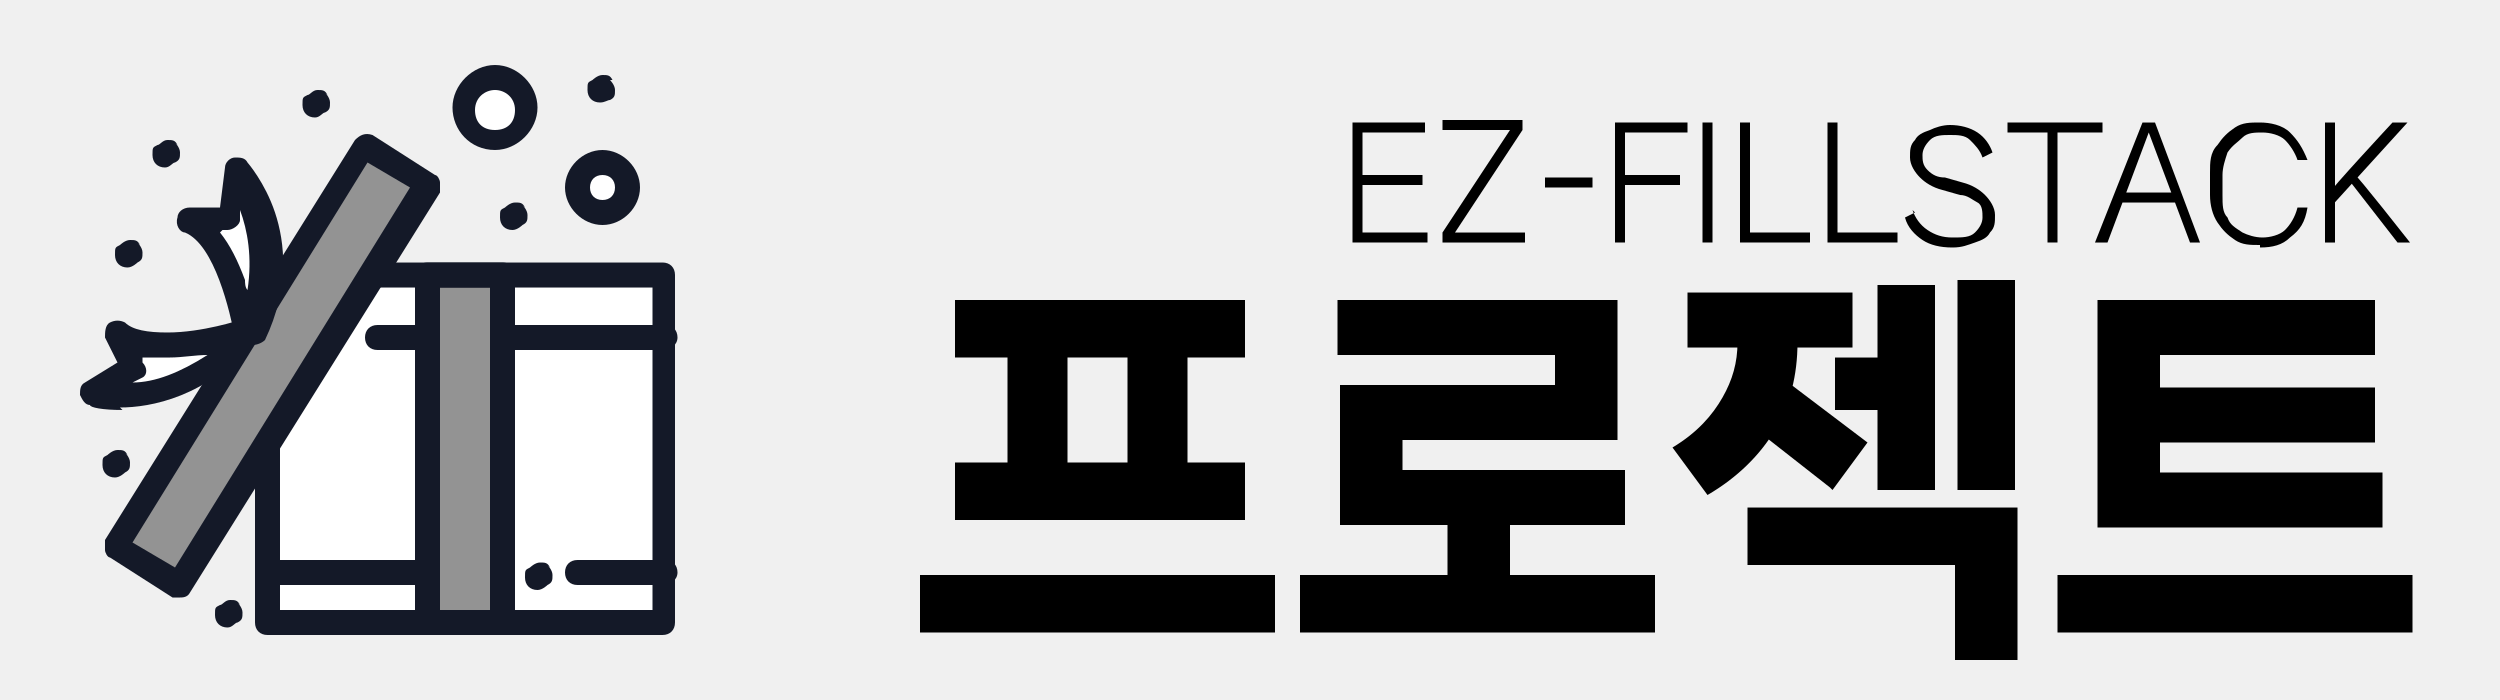
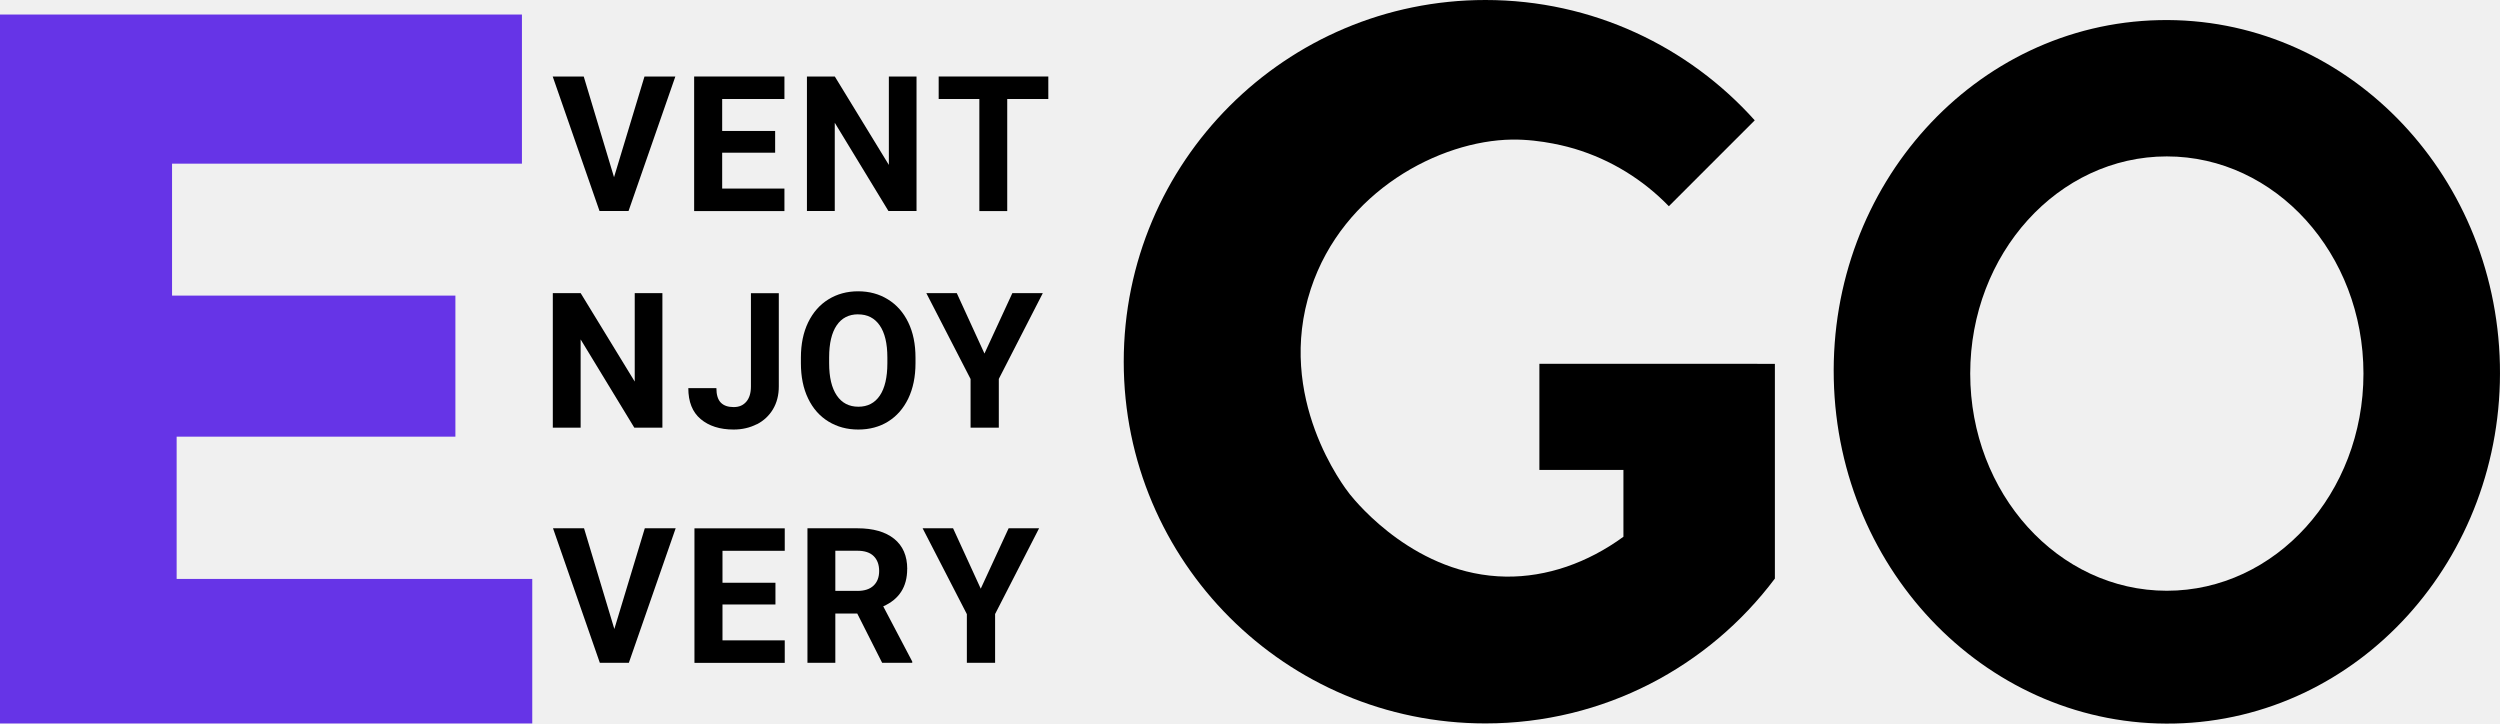
- <svg xmlns="http://www.w3.org/2000/svg" viewBox="0 0 100 28">
+ <svg xmlns="http://www.w3.org/2000/svg" viewBox="0 0 484.3 140.18">
  <defs>
    <style>
-       .st0 {
-         fill: #fff;
-       }
- 
-       .st1 {
-         fill: #939393;
-       }
- 
-       .st2 {
-         fill: #141928;
+       .cls-1 {
+         fill: #6634e7;
      }
    </style>
  </defs>
  <g>
-     <path d="M54.1,9.7v-4.8h.4v4.8h-.4ZM54.3,5.3v-.4h2.7v.4h-2.7ZM54.3,7.4v-.4h2.6v.4h-2.6ZM54.3,9.7v-.4h2.8v.4h-2.8Z" />
-     <path d="M57.7,9.7v-.4l2.7-4.1h-2.7v-.4h3.2v.4l-2.7,4.1h2.8v.4h-3.3Z" />
-     <path d="M61.8,7.1h1.9v.4h-1.9v-.4Z" />
-     <path d="M64.6,9.7v-4.8h.4v4.8h-.4ZM64.8,5.3v-.4h2.7v.4h-2.7ZM64.8,7.4v-.4h2.4v.4h-2.4Z" />
-     <path d="M68.1,9.7v-4.8h.4v4.8h-.4Z" />
-     <path d="M69.6,9.7v-4.8h.4v4.8h-.4ZM69.8,9.7v-.4h2.6v.4h-2.6Z" />
-     <path d="M73.1,9.7v-4.8h.4v4.8h-.4ZM73.3,9.7v-.4h2.6v.4h-2.6Z" />
-     <path d="M76.5,8.4c.1.3.3.6.6.8.3.2.6.3,1,.3s.7,0,.9-.2c.2-.2.3-.4.3-.6s0-.5-.2-.6c-.2-.1-.4-.3-.7-.3l-.7-.2c-.4-.1-.7-.3-.9-.5-.2-.2-.4-.5-.4-.8s0-.5.2-.7c.1-.2.3-.3.6-.4.2-.1.5-.2.8-.2.4,0,.8.1,1.1.3.3.2.5.5.6.8l-.4.2c-.1-.3-.3-.5-.5-.7-.2-.2-.5-.2-.8-.2s-.6,0-.8.2c-.2.2-.3.4-.3.6s0,.4.2.6.4.3.7.3l.7.2c.4.1.7.3.9.5.2.2.4.5.4.8s0,.5-.2.7c-.1.2-.3.3-.6.4s-.5.2-.9.2c-.5,0-.9-.1-1.2-.3-.3-.2-.6-.5-.7-.9l.4-.2Z" />
-     <path d="M80.3,5.3v-.4h3.8v.4h-3.8ZM81.9,9.7v-4.7h.4v4.7h-.4Z" />
-     <path d="M83.8,9.7l1.9-4.8h.4l-1.8,4.8h-.5ZM84.7,8.1v-.4h2.4v.4h-2.4ZM87.6,9.7l-1.8-4.8h.4l1.8,4.8h-.5Z" />
-     <path d="M90.4,9.8c-.4,0-.7,0-1-.2s-.5-.4-.7-.7c-.2-.3-.3-.7-.3-1.1v-.9c0-.4,0-.8.3-1.1.2-.3.4-.5.7-.7s.6-.2,1-.2.9.1,1.2.4.5.6.7,1.1h-.4c-.1-.3-.3-.6-.5-.8-.2-.2-.6-.3-.9-.3s-.6,0-.8.2-.4.3-.6.6c-.1.3-.2.6-.2.9v.8c0,.4,0,.7.2.9.1.3.3.4.6.6.2.1.5.2.8.2s.7-.1.9-.3c.2-.2.4-.5.5-.9h.4c-.1.6-.3.9-.7,1.2-.3.3-.7.4-1.2.4Z" />
-     <path d="M93,9.7v-4.8h.4v4.8h-.4ZM93.2,8.2v-.5c-.1,0,2.5-2.8,2.5-2.8h.6l-3,3.3ZM95.9,9.7l-2.1-2.7h.4c0-.1,2.2,2.7,2.2,2.7h-.6Z" />
-   </g>
-   <g>
-     <path d="M36.8,25.3v-2.3h14.2v2.3h-14.2ZM38.2,14.3v-2.3h11.6v2.3h-11.6ZM38.2,20.8v-2.3h11.6v2.3h-11.6ZM40.3,19.7v-6.7h2.4v6.7h-2.4ZM45.1,19.7v-6.7h2.4v6.7h-2.4Z" />
-     <path d="M52,25.3v-2.3h14.2v2.3h-14.2ZM53.6,21v-5.6h8.6v-1.2h-8.7v-2.2h11.2v5.6h-8.6v1.2h8.9v2.2h-11.4ZM57.9,24.7v-4.7h2.5v4.7h-2.5Z" />
-     <path d="M66.9,17.9c1-.6,1.6-1.3,2-2,.4-.7.6-1.4.6-2.2v-.8h2.4v.8c0,1.3-.3,2.5-.9,3.5-.6,1-1.5,1.9-2.7,2.6l-1.4-1.9ZM67.5,13.9v-2.2h6.6v2.2h-6.6ZM73.2,19.5l-3.7-2.9,1.5-1.7,3.7,2.8-1.4,1.9ZM78.2,26.4v-3.8h-8.3v-2.3h10.8v6.1h-2.5ZM73.4,16.4v-2.1h2.6v2.1h-2.6ZM75.1,19.6v-8.2h2.3v8.2h-2.3ZM78.3,19.6v-8.4h2.3v8.4h-2.3Z" />
-     <path d="M82.3,25.3v-2.3h14.2v2.3h-14.2ZM83.9,21.1v-9.1h11.1v2.2h-8.6v4.7h8.9v2.2h-11.4ZM85.1,17.7v-2.2h9.9v2.2h-9.9Z" />
-   </g>
-   <g id="gift-box-icon">
-     <path class="st0" d="M24.1,6.6c.6,0,1,.4,1,1s-.4,1-1,1-1-.5-1-1,.4-1,1-1Z" />
-     <path class="st0" d="M19.8,3.1c.7,0,1.2.6,1.2,1.2s-.6,1.2-1.2,1.2-1.2-.6-1.2-1.2.5-1.2,1.2-1.2Z" />
-     <polygon class="st1" points="20.1 13.5 20.1 24.9 17.1 24.9 17.1 22.9 17.1 13.5 17.1 11 20.1 11 20.1 13.5" />
-     <rect class="st0" x="20.1" y="11" width="6.5" height="2.5" />
-     <rect class="st0" x="10.7" y="22.9" width="6.5" height="2" />
-     <path class="st0" d="M26.6,24.9h-6.5v-11.4h6.5v11.4Z" />
-     <polygon class="st0" points="17.1 13.5 17.1 22.9 10.7 22.9 10.7 17.8 14.9 11 14.9 11 17.1 11 17.1 13.5" />
-     <polygon class="st1" points="10.7 17.8 7.2 23.4 4.6 21.9 14.6 5.8 17.1 7.4 14.9 11 10.7 17.8" />
-     <path class="st0" d="M9.3,6.8s2.4,2.7.6,6.6c0,0-.6-3.9-2.3-4.6h1.6s.2-2,.2-2Z" />
-     <path class="st0" d="M4.7,13.3c1.4,1.3,5.1,0,5.1,0-2.6,3.3-6.2,2.4-6.2,2.4l1.7-1-.6-1.4Z" />
-     <path class="st2" d="M24.4,3.2c0,0,.2.2.2.4s0,.3-.2.4c-.1,0-.2.1-.4.1-.3,0-.5-.2-.5-.5s0-.3.2-.4c0,0,.2-.2.4-.2s.3,0,.4.2Z" />
-     <path class="st2" d="M21.9,22.6c0,0,.2.2.2.4s0,.3-.2.4c0,0-.2.2-.4.2-.3,0-.5-.2-.5-.5s0-.3.2-.4c0,0,.2-.2.4-.2s.3,0,.4.2Z" />
-     <path class="st2" d="M20.9,8.2c0,0,.2.2.2.4s0,.3-.2.4c0,0-.2.2-.4.2-.3,0-.5-.2-.5-.5s0-.3.2-.4c0,0,.2-.2.4-.2s.3,0,.4.2Z" />
-     <path class="st2" d="M13,3.7c0,0,.2.2.2.4s0,.3-.2.4c-.1,0-.2.2-.4.2-.3,0-.5-.2-.5-.5s0-.3.2-.4c.1,0,.2-.2.4-.2s.3,0,.4.2Z" />
-     <path class="st2" d="M9.5,24.1c0,0,.2.2.2.4s0,.3-.2.4c-.1,0-.2.2-.4.2-.3,0-.5-.2-.5-.5s0-.3.2-.4c.1,0,.2-.2.4-.2s.3,0,.4.2Z" />
-     <path class="st2" d="M7,5.7c0,0,.2.2.2.4s0,.3-.2.4c-.1,0-.2.2-.4.2-.3,0-.5-.2-.5-.5s0-.3.2-.4c.1,0,.2-.2.4-.2s.3,0,.4.2Z" />
-     <path class="st2" d="M5.5,9.7c0,0,.2.2.2.4s0,.3-.2.4c0,0-.2.2-.4.2-.3,0-.5-.2-.5-.5s0-.3.2-.4c0,0,.2-.2.4-.2s.3,0,.4.2Z" />
-     <path class="st2" d="M5,18.1c0,0,.2.2.2.4s0,.3-.2.4c0,0-.2.2-.4.2-.3,0-.5-.2-.5-.5s0-.3.2-.4c0,0,.2-.2.4-.2s.3,0,.4.2Z" />
-     <path class="st2" d="M9.8,13.9h0c-.2,0-.4-.2-.4-.4h0c-.2-1-.8-3.7-2-4.2-.2,0-.4-.3-.3-.6,0-.2.2-.4.5-.4h1.2s.2-1.6.2-1.6c0-.2.2-.4.4-.4.2,0,.4,0,.5.2,0,0,.7.8,1.1,2,.4,1.2.6,3-.4,5.1-.1.1-.3.2-.5.2ZM8.8,9.3c.4.5.7,1.1,1,1.9,0,.1,0,.3.1.4.2-1.3,0-2.4-.3-3.2v.4c0,.2-.3.4-.5.4h-.2Z" />
-     <path class="st2" d="M4.9,16.4h0c-.8,0-1.3-.1-1.3-.2-.2,0-.3-.2-.4-.4,0-.2,0-.4.2-.5l1.3-.8-.5-1c0-.2,0-.5.2-.6.2-.1.4-.1.6,0,.3.3.9.4,1.7.4,1.4,0,2.9-.5,2.9-.5.2,0,.4,0,.6.2.1.2.1.4,0,.6-1.9,2.3-4.2,2.7-5.4,2.7ZM5.7,14.3v.2c.2.2.2.5,0,.6l-.4.2c.9,0,1.9-.4,3-1.1-.5,0-1,.1-1.5.1s-.7,0-1,0Z" />
-     <path class="st2" d="M7.2,23.9c0,0-.2,0-.3,0l-2.5-1.6c-.1,0-.2-.2-.2-.3,0-.1,0-.3,0-.4L14.2,5.6c.2-.2.4-.3.7-.2l2.5,1.6c.1,0,.2.2.2.3,0,.1,0,.3,0,.4L7.6,23.7c-.1.2-.3.2-.4.2ZM5.3,21.7l1.7,1,9.4-15.2-1.7-1-9.4,15.2Z" />
-     <path class="st2" d="M20.1,25.4c-.3,0-.5-.2-.5-.5v-13.4h-2v13.4c0,.3-.2.5-.5.5s-.5-.2-.5-.5v-13.9c0-.3.2-.5.5-.5h3c.3,0,.5.2.5.5v13.9c0,.2-.2.5-.5.5Z" />
-     <path class="st2" d="M17.1,23.4h-6.4c-.3,0-.5-.2-.5-.5s.2-.5.5-.5h6.4c.3,0,.5.2.5.5s-.2.5-.5.5Z" />
-     <path class="st2" d="M26.6,23.4h-3.5c-.3,0-.5-.2-.5-.5s.2-.5.5-.5h3.5c.3,0,.5.2.5.5,0,.3-.3.5-.5.5Z" />
-     <path class="st2" d="M26.6,25.4h-15.9c-.3,0-.5-.2-.5-.5v-7.1c0-.3.2-.5.5-.5s.5.2.5.5v6.6h14.9v-12.9h-11.2c-.3,0-.5-.2-.5-.5s.2-.5.5-.5h11.6c.3,0,.5.2.5.5v13.9c0,.3-.2.5-.5.5Z" />
-     <path class="st2" d="M26.6,14h-6.5c-.3,0-.5-.2-.5-.5s.2-.5.5-.5h6.5c.3,0,.5.2.5.5,0,.3-.3.5-.5.5Z" />
-     <path class="st2" d="M17.1,14h-2c-.3,0-.5-.2-.5-.5s.2-.5.5-.5h2c.3,0,.5.2.5.5s-.2.5-.5.5Z" />
-     <path class="st2" d="M24.1,9c-.8,0-1.5-.7-1.5-1.5s.7-1.5,1.5-1.5,1.5.7,1.5,1.5-.7,1.5-1.5,1.5ZM24.1,7c-.3,0-.5.2-.5.5s.2.5.5.5.5-.2.5-.5-.2-.5-.5-.5Z" />
-     <path class="st2" d="M19.8,6c-1,0-1.7-.8-1.7-1.7s.8-1.7,1.7-1.7,1.7.8,1.7,1.7-.8,1.7-1.7,1.7ZM19.8,3.6c-.4,0-.8.3-.8.8s.3.8.8.8.8-.3.8-.8-.4-.8-.8-.8Z" />
+     <path class="cls-1" d="M0,2.81h101.11v28.89H33.33v25.56h54.89v27.33h-54v27.56h68.89v28H0S0,1.93,0,2.81Z" />
+     <path d="M418.26,3.9c-35.64.78-63.85,31.92-63.02,69.55.83,37.63,30.39,67.5,66.02,66.71,35.64-.78,63.85-31.92,63.02-69.55-.83-37.63-30.39-67.5-66.02-66.71ZM419.76,114.44c-21.04,0-38.09-18.84-38.09-42.07s17.05-42.07,38.09-42.07,38.09,18.84,38.09,42.07-17.05,42.07-38.09,42.07Z" />
+     <path d="M340.43,70.5v-.03h-42.22v20.56h16.28v12.95c-6.92,5.05-14.84,7.83-22.78,7.72-17.29-.24-28.74-14.11-30.22-15.95-1.01-1.27-14.49-18.7-7.56-39.78,6.25-18.99,25.04-28.73,38.93-28.93,5.86-.08,11.34,1.53,12.17,1.78,7.03,2.11,13.28,5.99,18.26,11.13l16.64-16.64c-12.83-14.3-31.45-23.31-52.17-23.31-38.7,0-70.07,31.37-70.07,70.07s31.37,70.07,70.07,70.07c22.94,0,43.29-11.02,56.07-28.06v-41.59h-3.39Z" />
+     <g>
+       <path d="M116.14,40.88l-9.07-26.06h6.01l5.87,19.51,5.9-19.51h5.98l-9.07,26.06h-5.62Z" />
+       <path d="M151.96,14.82v4.36h-12.06v6.19h10.26v4.21h-10.26v6.95h12.06v4.36h-17.49V14.82h17.49Z" />
+       <path d="M161.72,40.88h-5.4V14.82h5.4l10.47,17.13V14.82h5.36v26.06h-5.44l-10.4-17.1v17.1Z" />
+       <path d="M181.84,19.18v-4.36h21.24v4.36h-7.96v21.71h-5.4v-21.71h-7.88Z" />
+     </g>
+     <g>
+       <path d="M112.49,82.85h-5.4v-26.06h5.4l10.47,17.13v-17.13h5.36v26.06h-5.44l-10.4-17.1v17.1Z" />
+       <path d="M146.6,82.18c-1.33.68-2.83,1.03-4.48,1.03-2.66,0-4.79-.68-6.39-2.03s-2.39-3.35-2.39-5.99h5.44c0,1.3.29,2.23.86,2.81s1.4.86,2.48.86,1.85-.35,2.45-1.04c.6-.7.9-1.68.9-2.95v-18.07h5.4v18.07c0,1.68-.38,3.15-1.13,4.41s-1.8,2.23-3.13,2.92Z" />
+       <path d="M172.05,81.66c-1.67,1.03-3.59,1.55-5.78,1.55s-4.09-.52-5.78-1.55c-1.69-1.03-3.01-2.52-3.94-4.46-.94-1.94-1.4-4.22-1.4-6.84v-1.08c0-2.62.47-4.89,1.4-6.82.94-1.93,2.24-3.42,3.92-4.46,1.68-1.04,3.6-1.57,5.76-1.57s4.09.52,5.78,1.57c1.69,1.04,3.01,2.53,3.94,4.46.94,1.93,1.4,4.21,1.4,6.82v1.08c0,2.62-.47,4.9-1.4,6.84-.94,1.94-2.24,3.43-3.91,4.46ZM166.24,60.89c-1.8,0-3.19.71-4.16,2.14s-1.46,3.5-1.46,6.21v1.12c0,2.71.49,4.79,1.48,6.25.98,1.45,2.38,2.18,4.18,2.18s3.19-.72,4.16-2.16c.97-1.44,1.46-3.53,1.46-6.26v-1.12c0-2.71-.49-4.78-1.48-6.21s-2.38-2.14-4.18-2.14Z" />
+       <path d="M193.49,73.42v9.43h-5.47v-9.43l-8.57-16.63h5.9l5.36,11.7,5.4-11.7h5.9l-8.53,16.63Z" />
+     </g>
+     <g>
+       <path d="M116.2,128.4l-9.07-26.06h6.01l5.87,19.51,5.9-19.51h5.98l-9.07,26.06h-5.62Z" />
+       <path d="M152.02,102.34v4.36h-12.06v6.19h10.26v4.21h-10.26v6.95h12.06v4.36h-17.49v-26.06h17.49Z" />
+       <path d="M175.74,110.22c0,3.46-1.55,5.87-4.64,7.24l5.62,10.69v.25h-5.83l-4.82-9.54h-4.25v9.54h-5.4v-26.06h9.68c3.05,0,5.42.68,7.11,2.03,1.69,1.36,2.54,3.31,2.54,5.85ZM166.1,114.47c1.37,0,2.41-.34,3.13-1.03.72-.68,1.08-1.63,1.08-2.83s-.35-2.18-1.06-2.88c-.71-.7-1.76-1.04-3.15-1.04h-4.28v7.77h4.28Z" />
+       <path d="M192.77,118.97v9.43h-5.47v-9.43l-8.57-16.63h5.9l5.36,11.7,5.4-11.7h5.9l-8.53,16.63Z" />
+     </g>
  </g>
</svg>
